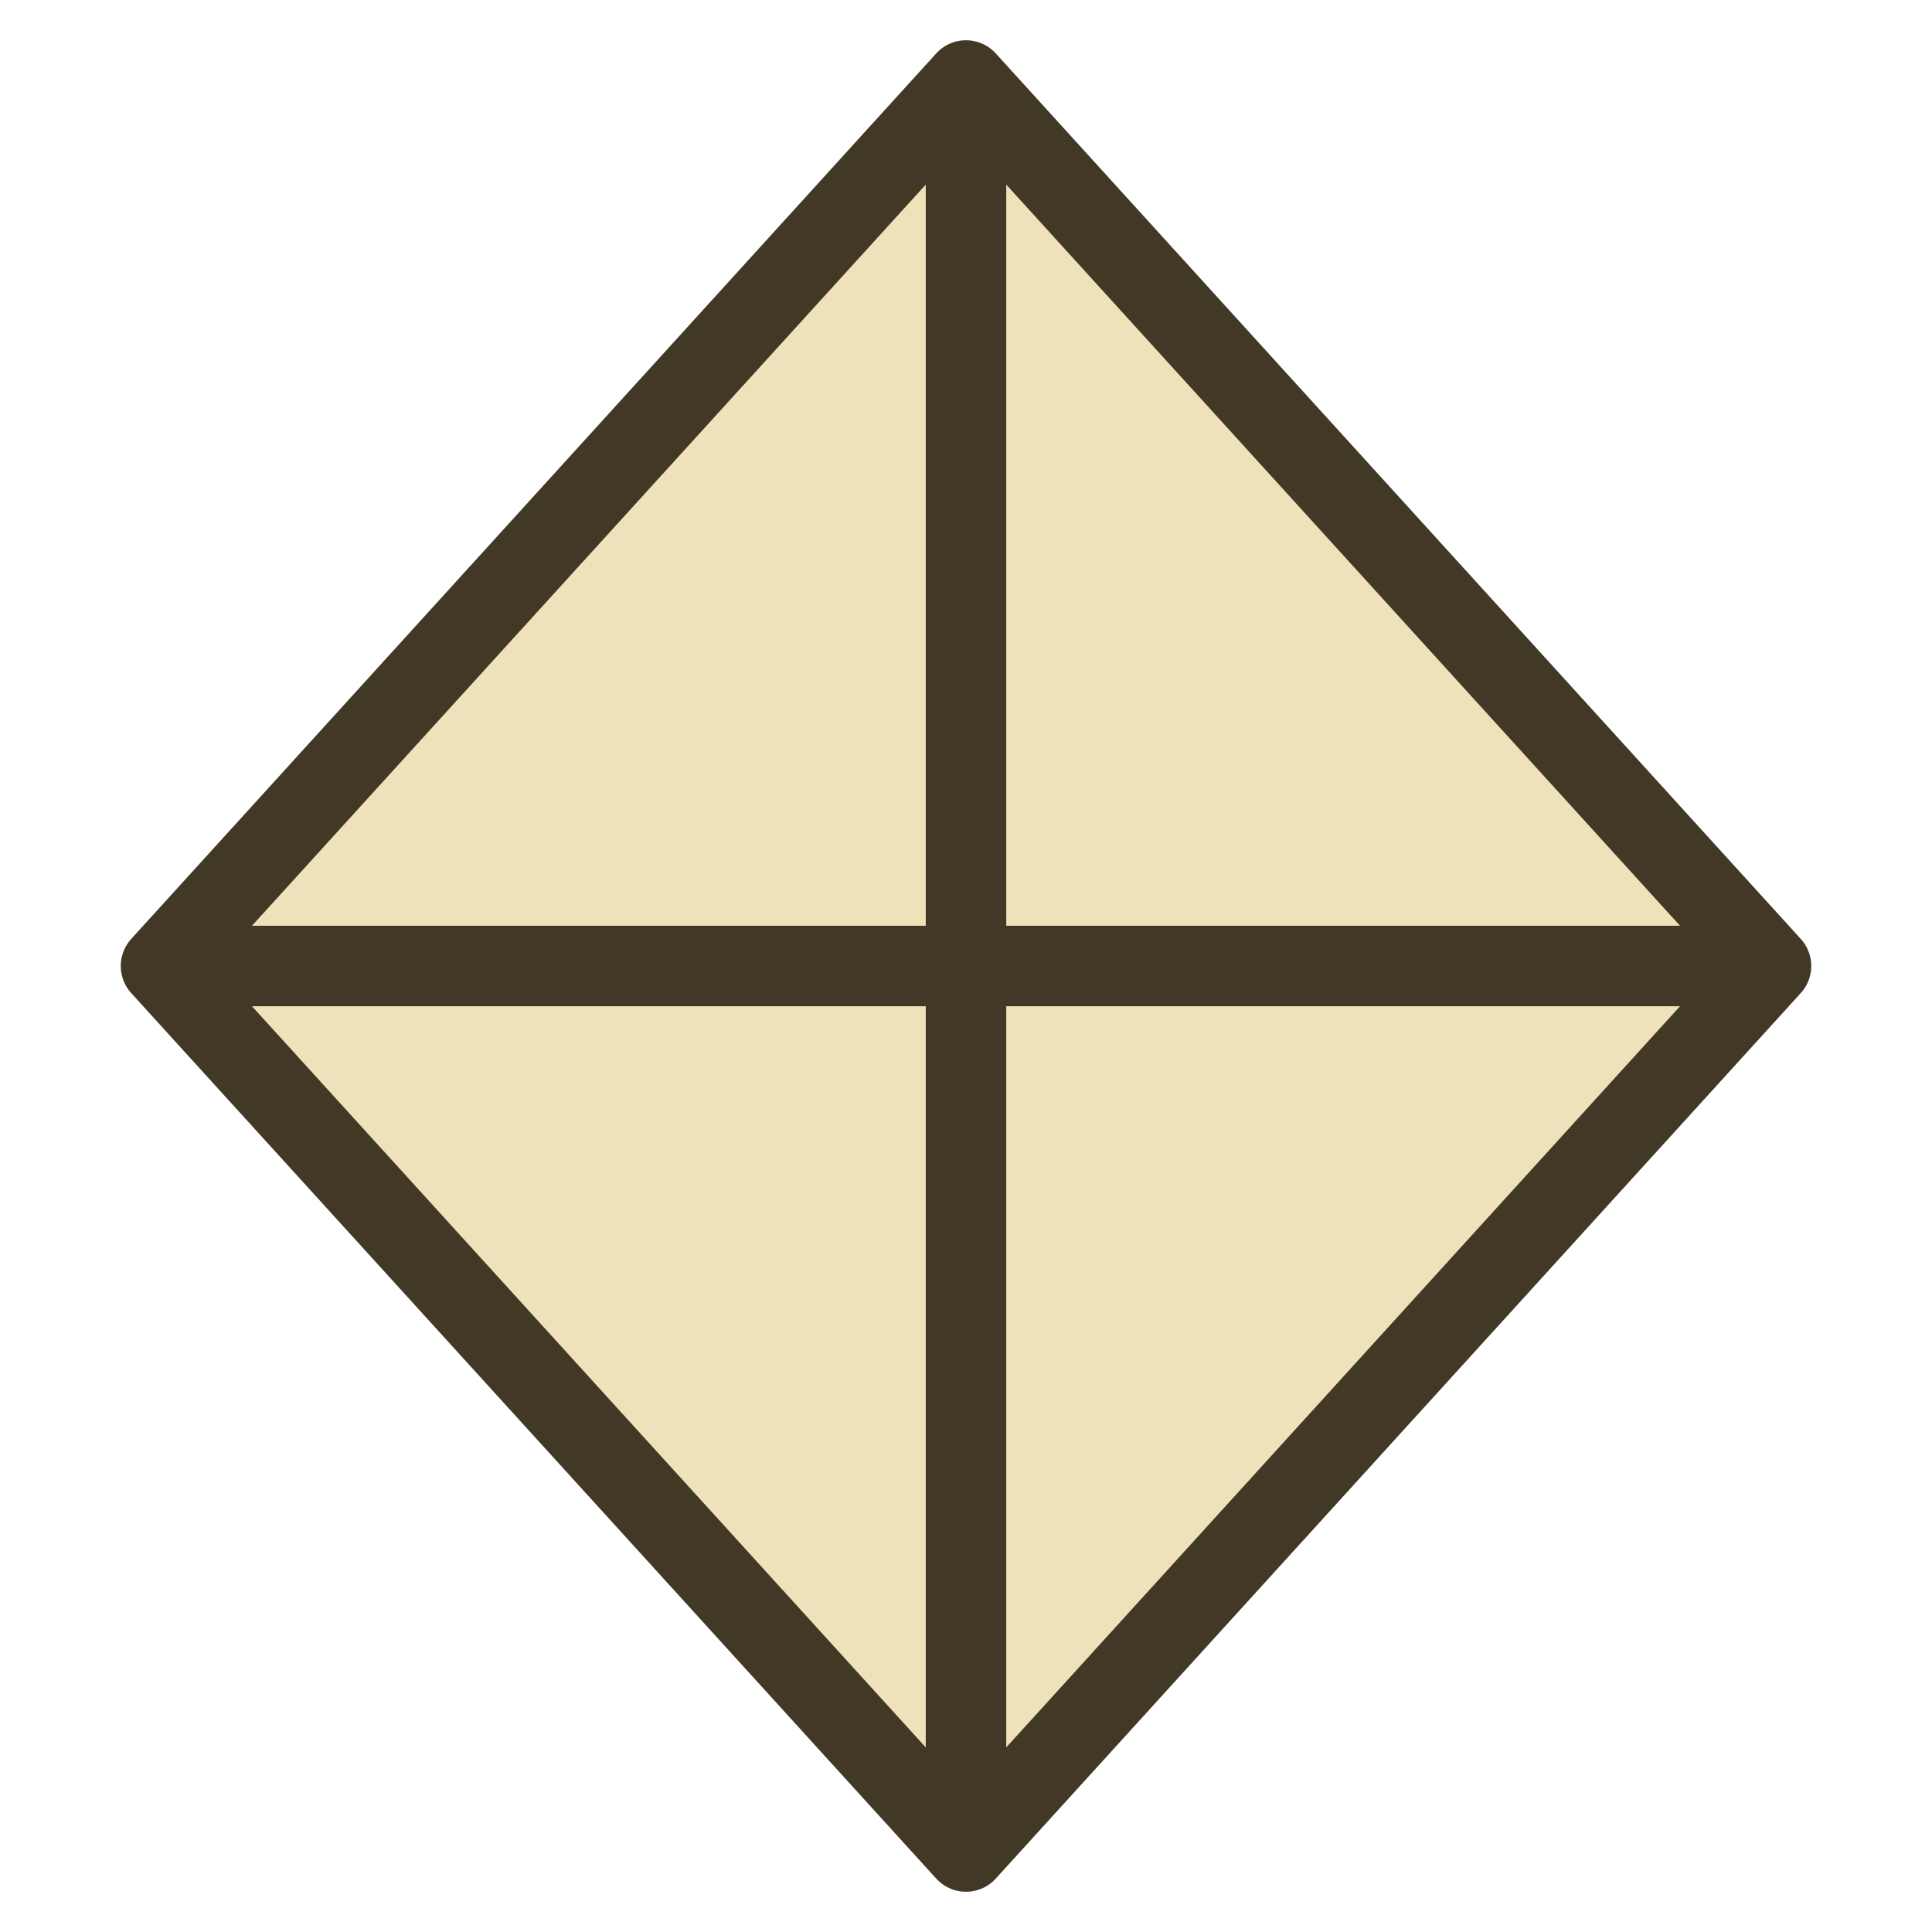
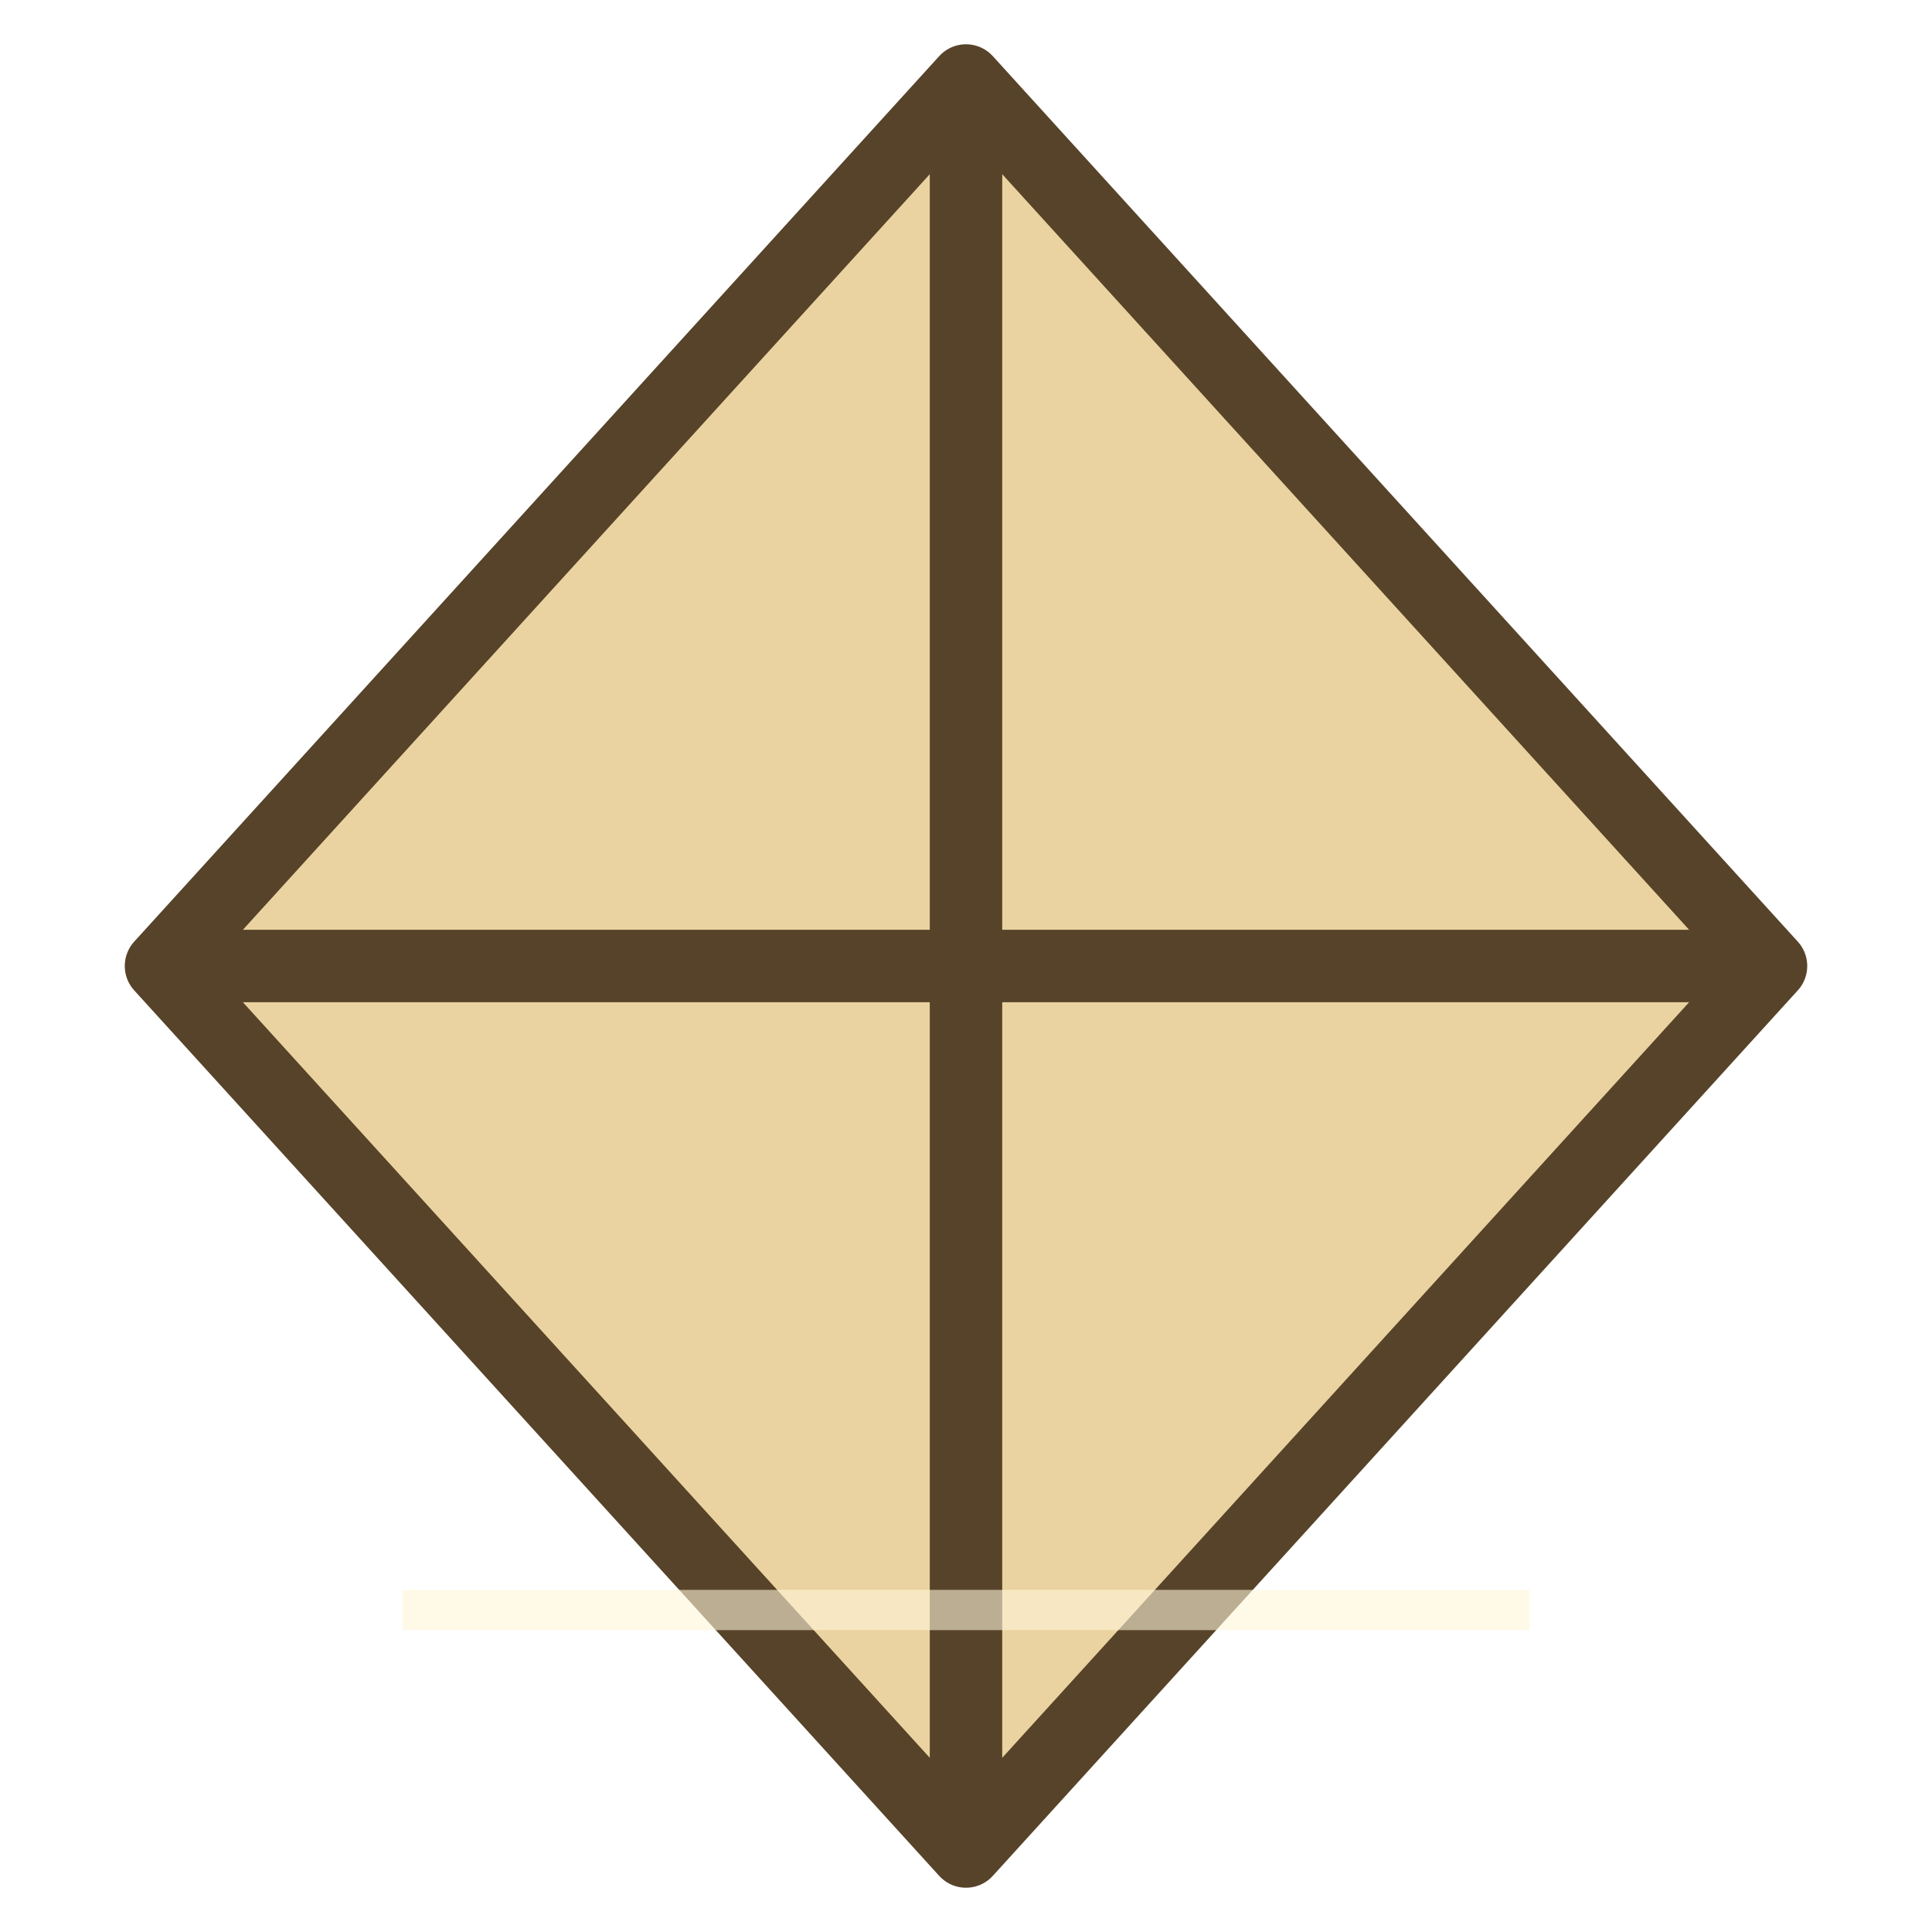
- <svg xmlns="http://www.w3.org/2000/svg" viewBox="0 0 24 24">
-   <g stroke="#413925" stroke-width="1" stroke-linejoin="round">
-     <polygon points="12,1 22,12 12,23 2,12" fill="#efe2ba" />
+ <svg xmlns="http://www.w3.org/2000/svg" aria-hidden="true" viewBox="0 0 24 24">
+   <g stroke="#574329" stroke-width=".9" stroke-linejoin="round">
+     <polygon points="12,1 22,12 12,23 2,12" fill="#ead3a0" />
    <path d="M12,1 12,23 M2 12H22" fill="none" />
  </g>
+   <path d="M5 20h14" stroke="#fff5d9" stroke-opacity=".6" stroke-width=".5" />
</svg>
